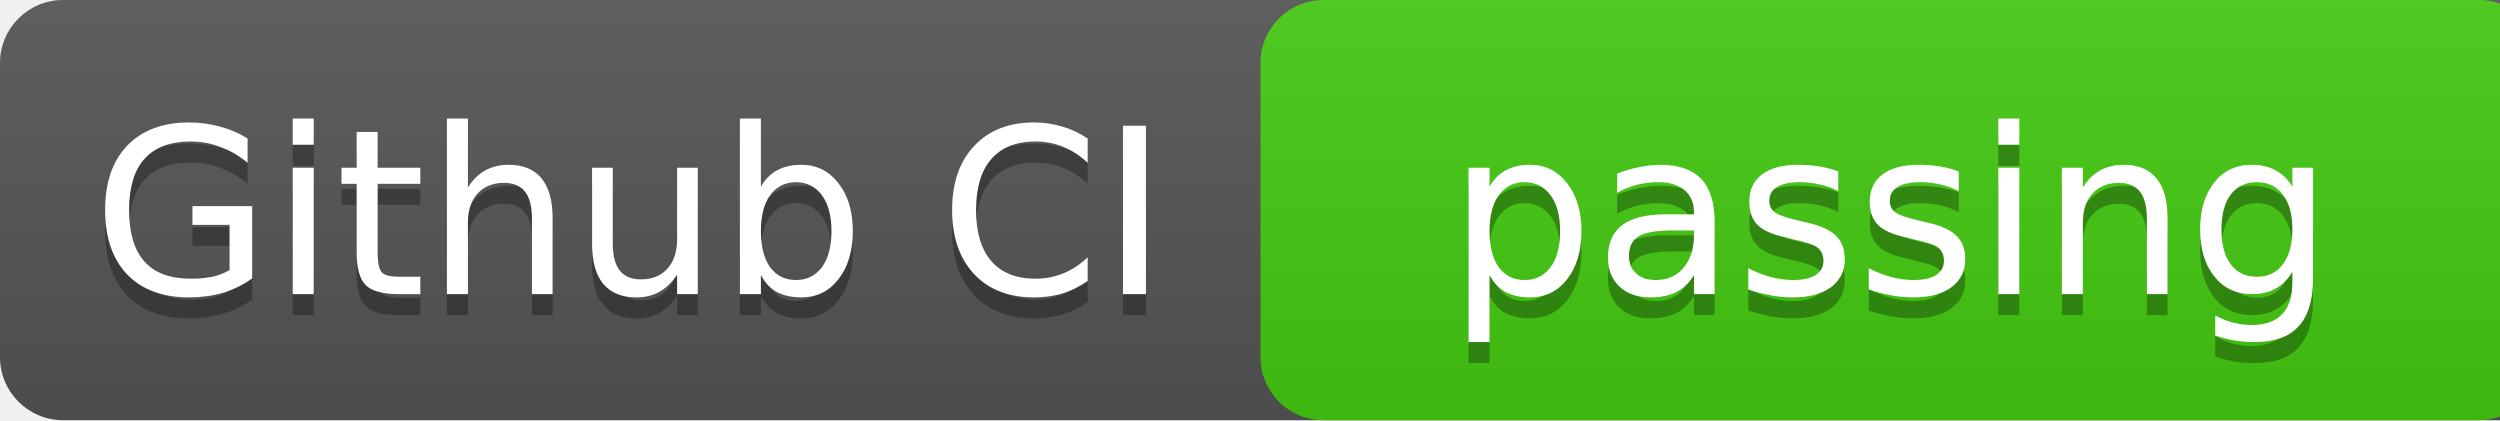
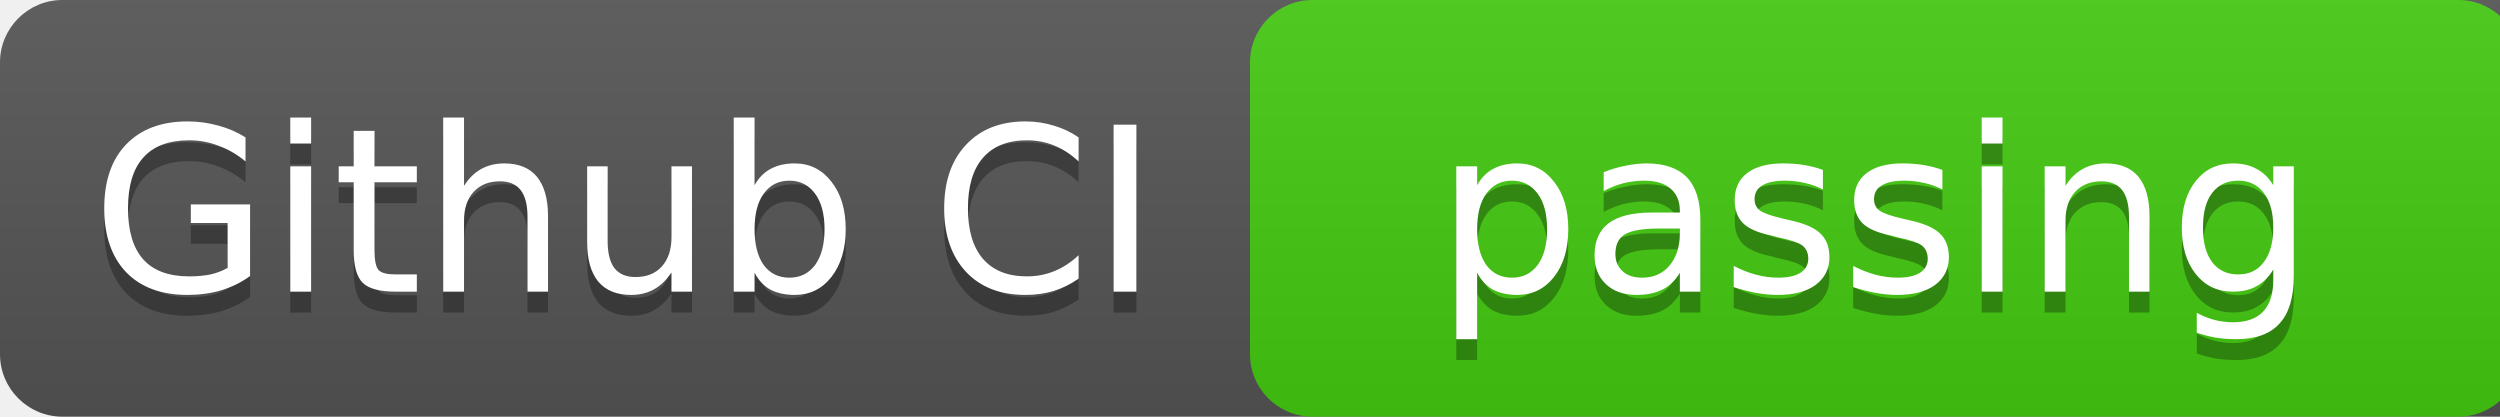
- <svg xmlns="http://www.w3.org/2000/svg" width="119" height="20">
+ <svg xmlns="http://www.w3.org/2000/svg" width="120" height="20">
  <linearGradient id="a" x2="0" y2="100%">
    <stop offset="0" stop-color="#bbb" stop-opacity=".1" />
    <stop offset="1" stop-opacity=".1" />
  </linearGradient>
  <rect rx="3" width="200" height="20" fill="#555" />
  <rect rx="3" x="60" width="61" height="20" fill="#4c1" />
  <rect rx="3" width="200" height="20" fill="url(#a)" />
  <g fill="#fff" text-anchor="middle" font-family="DejaVu Sans,Verdana,Geneva,sans-serif" font-size="11">
    <text x="30" y="15" fill="#010101" fill-opacity=".3">Github CI</text>
    <text x="30" y="14">Github CI</text>
    <text x="90" y="15" fill="#010101" fill-opacity=".3">passing</text>
    <text x="90" y="14">passing</text>
  </g>
</svg>
